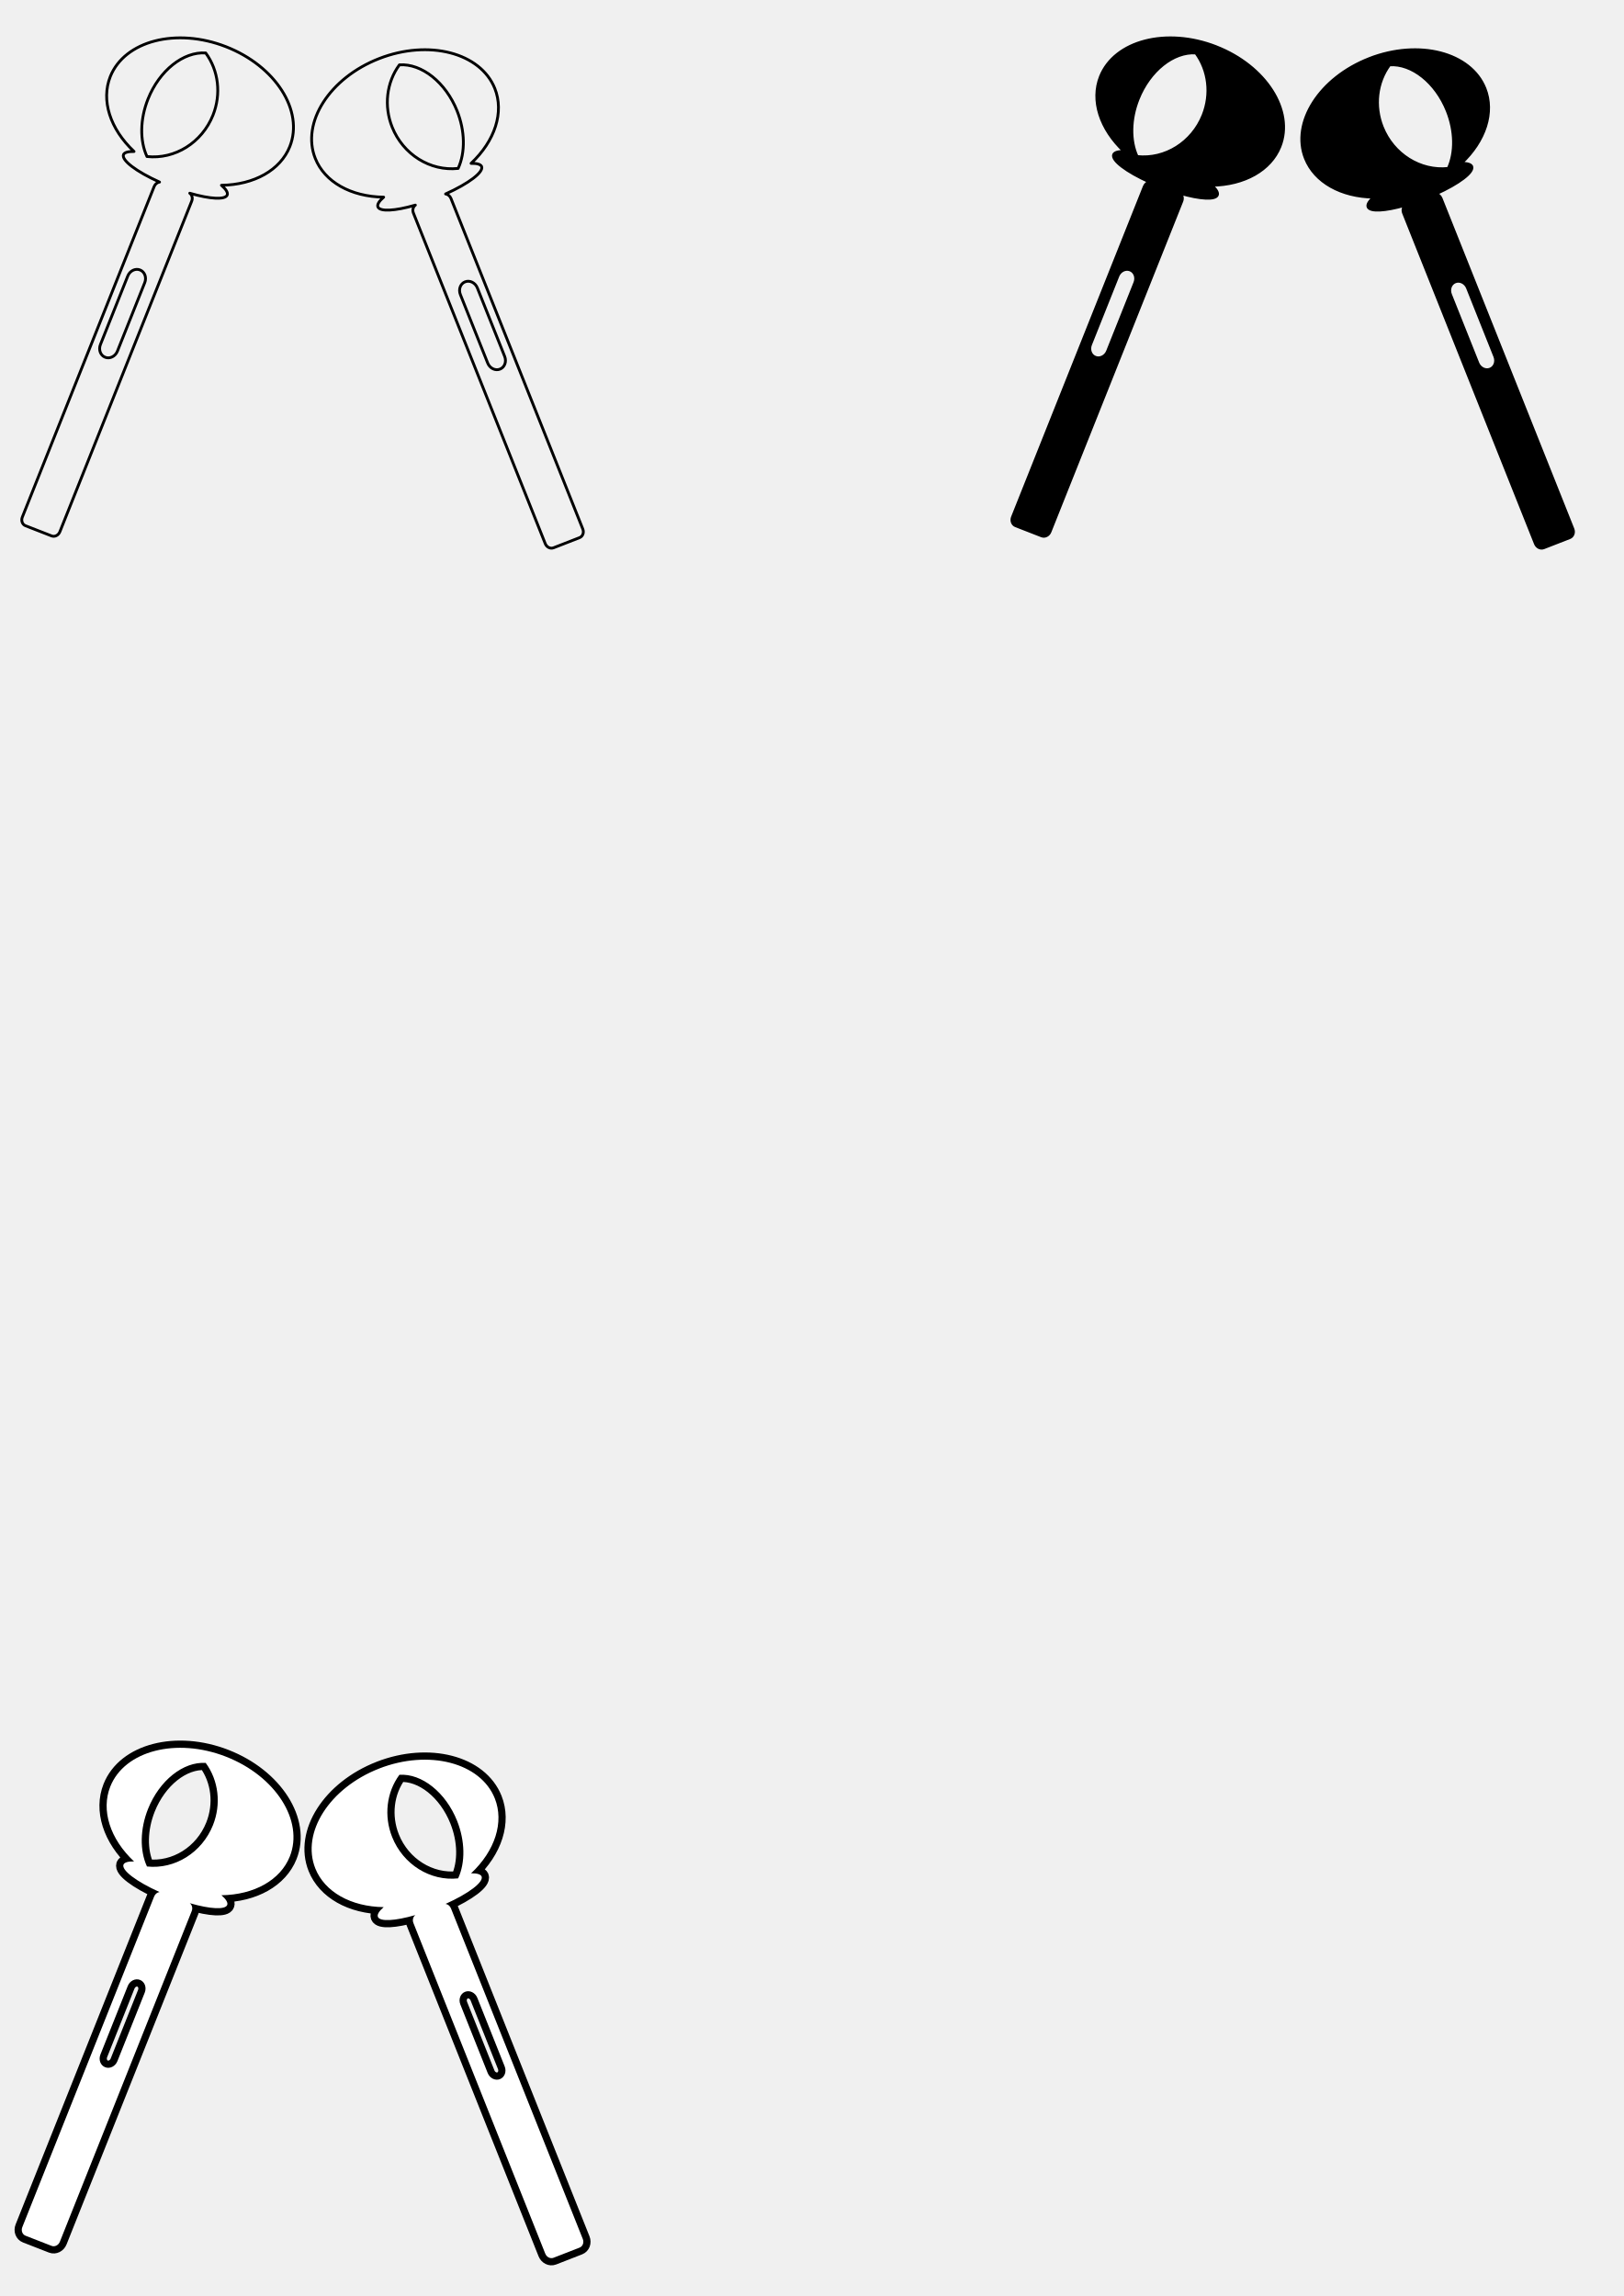
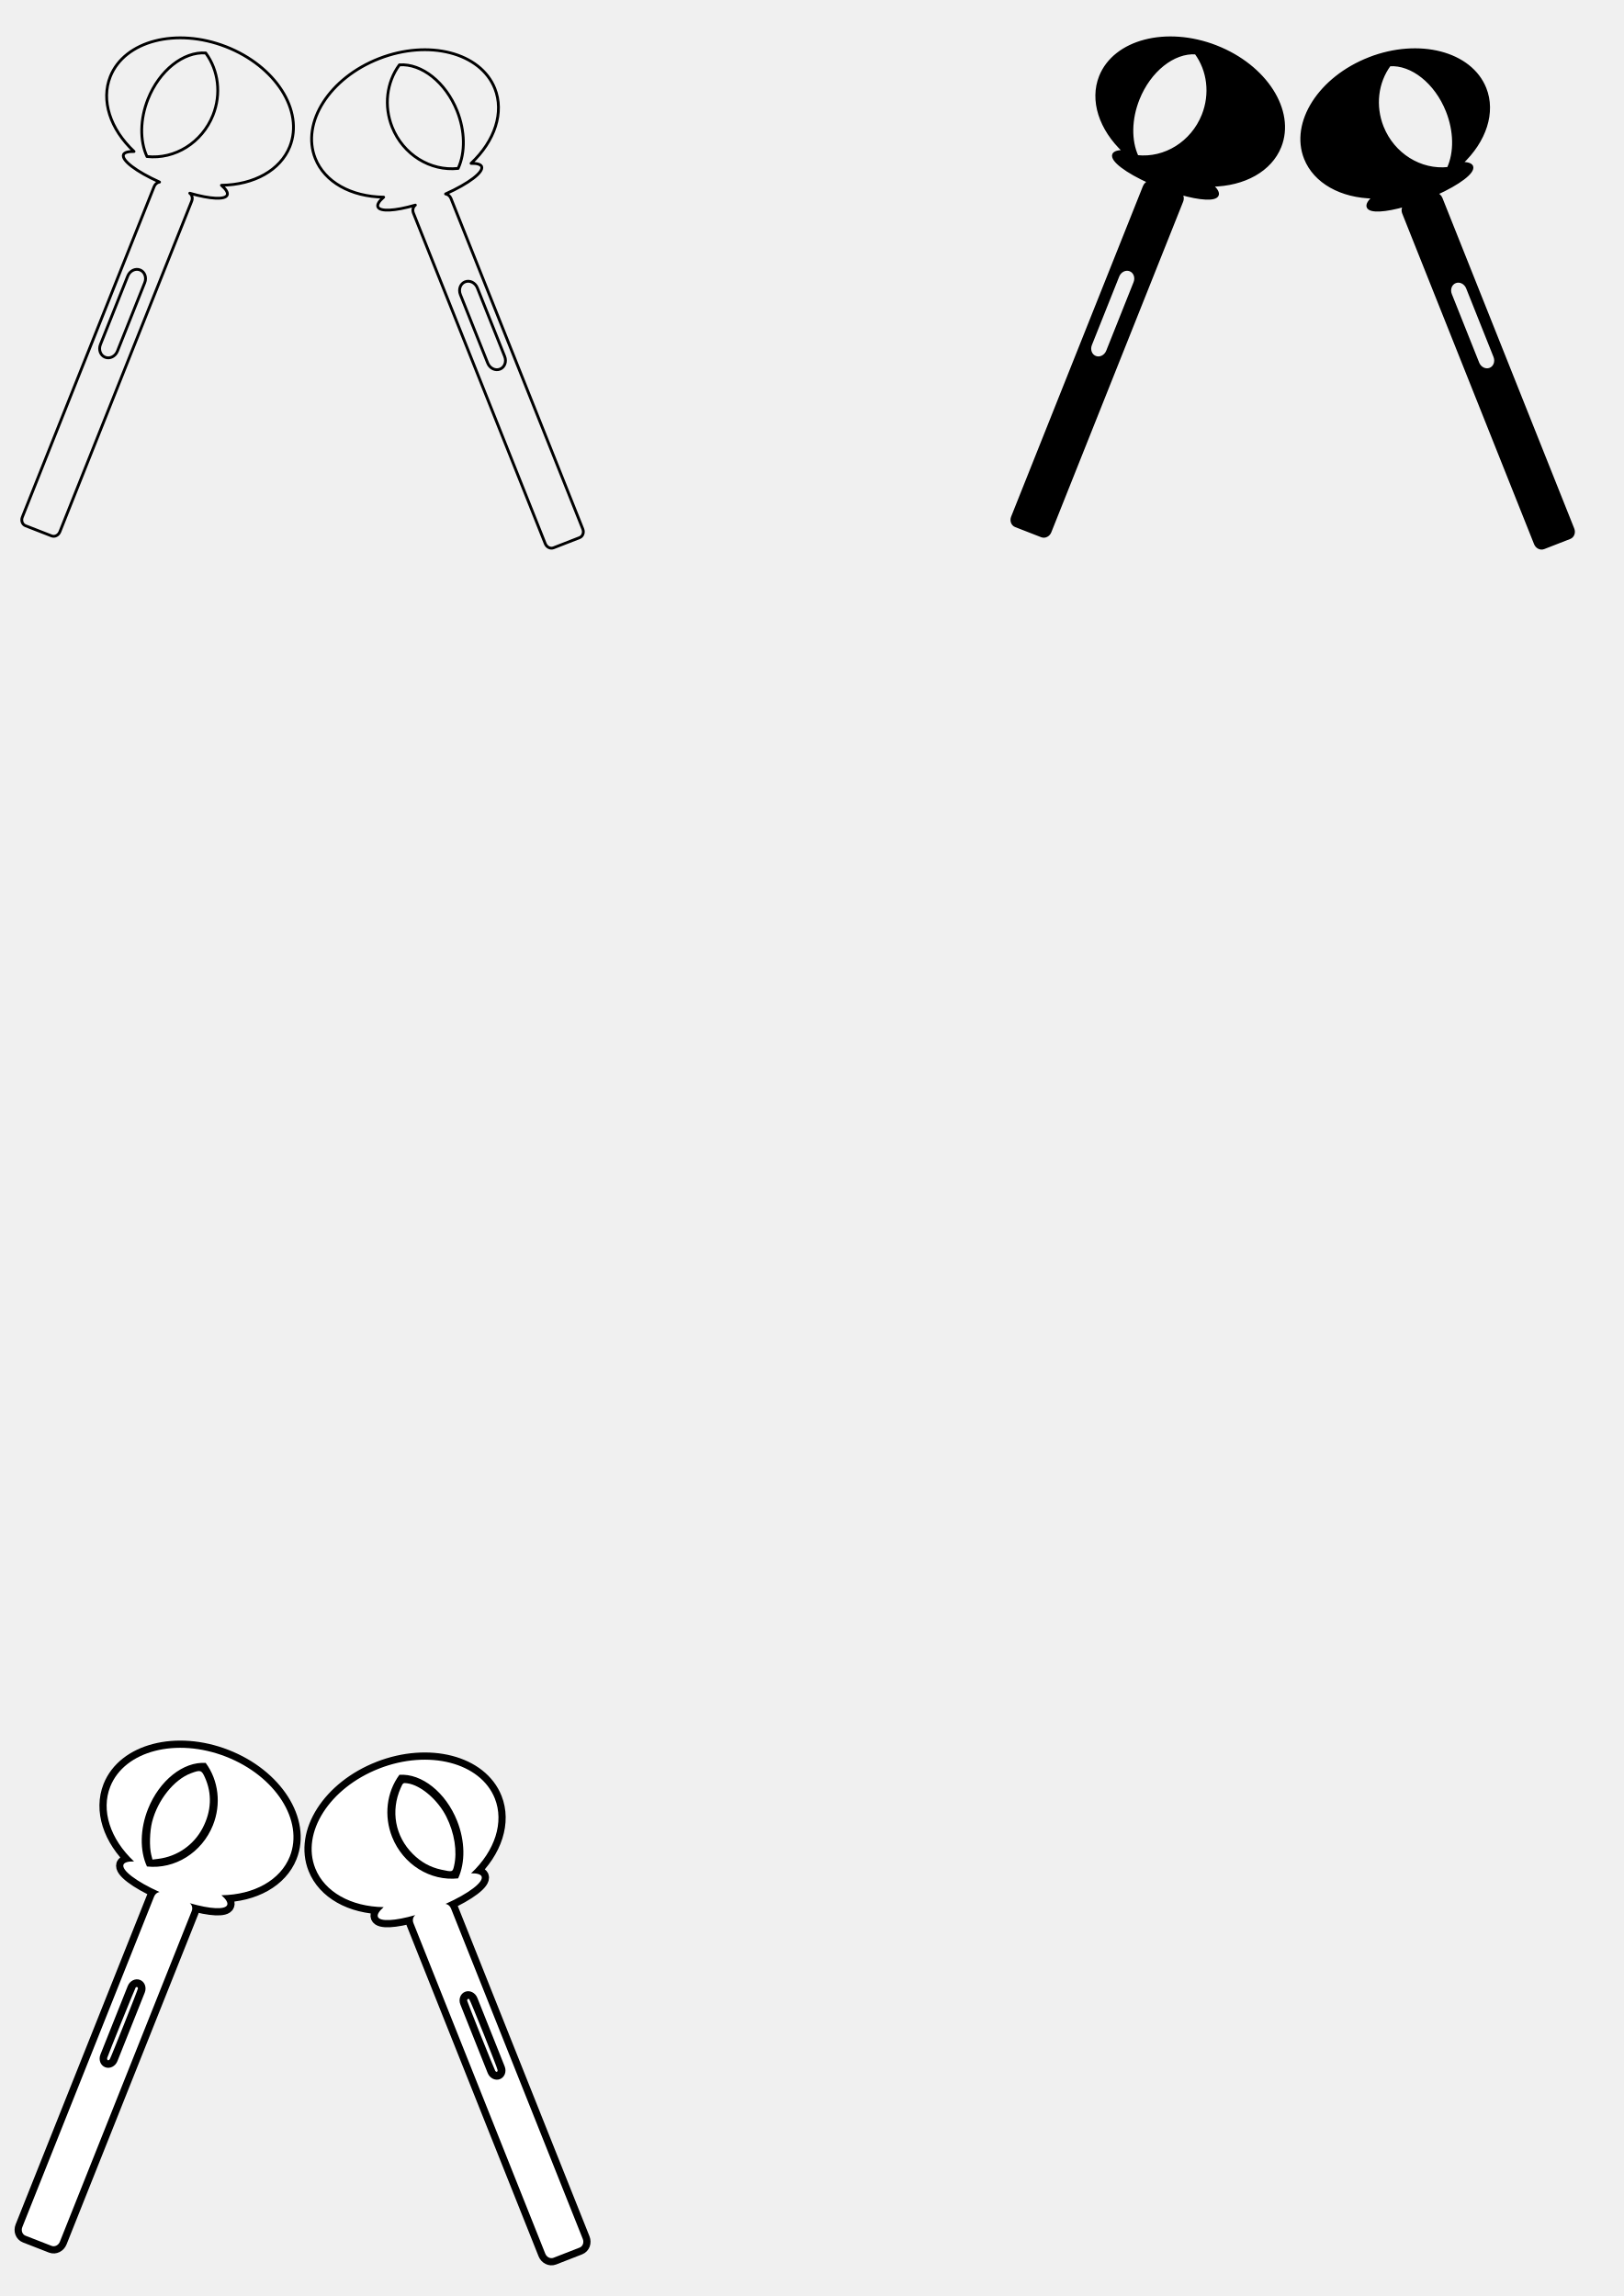
<svg xmlns="http://www.w3.org/2000/svg" width="210mm" height="297mm" viewBox="0 0 210 297" version="1.1" id="svg5">
  <defs id="defs2">
    </defs>
  <g id="layer1">
    <path style="fill:#b3ff80;stroke:#000000;stroke-width:15.417;stroke-linecap:round;stroke-linejoin:round;stroke-dasharray:3.854, 3.854;stroke-opacity:0.955;paint-order:stroke markers fill" d="" id="path1715" transform="scale(0.2645833)" />
    <path id="path2103" style="fill:none;fill-rule:evenodd;stroke:#000000;stroke-width:0.365;stroke-linecap:round;stroke-linejoin:round;paint-order:stroke markers fill" d="m 60.154,36.455 c -0.609,0.237 -0.882,0.972 -0.612,1.648 l 3.532,8.858 c 0.269,0.676 0.976,1.029 1.585,0.791 0.609,-0.237 0.882,-0.972 0.612,-1.648 l -3.532,-8.858 c -0.269,-0.676 -0.976,-1.029 -1.585,-0.791 z M 51.656,8.389 a 8.466,6.052 67.8 0 1 7.462,5.956 8.466,6.052 67.8 0 1 0.135,7.44 8.346,7.909 64.353 0 1 -8.534,-5.343 8.346,7.909 64.353 0 1 0.937,-8.053 z m -2.615,-0.813 a 9.039,12.46 69.197 0 1 14.957,3.872 9.039,12.46 69.197 0 1 -3.071,9.685 1.658,7.197 68.73 0 1 1.361,0.401 1.658,7.197 68.73 0 1 -4.66,3.554 c 0.294,0.043 0.568,0.256 0.696,0.577 l 17.051,42.766 c 0.182,0.458 -0.002,0.955 -0.415,1.116 l -3.368,1.313 c -0.412,0.161 -0.891,-0.078 -1.073,-0.536 l -17.051,-42.766 c -0.156,-0.392 -0.042,-0.813 0.253,-1.026 A 1.658,7.197 68.73 0 1 48.875,26.761 1.658,7.197 68.73 0 1 49.621,25.504 9.039,12.46 69.197 0 1 40.779,20.498 9.039,12.46 69.197 0 1 49.041,7.576 Z M 18.107,34.918 c 0.609,0.237 0.882,0.972 0.612,1.648 l -3.532,8.858 c -0.269,0.676 -0.976,1.029 -1.585,0.791 -0.609,-0.237 -0.882,-0.972 -0.612,-1.648 l 3.532,-8.858 c 0.269,-0.676 0.976,-1.029 1.585,-0.791 z M 26.605,6.852 a 6.052,8.466 22.2 0 0 -7.462,5.956 6.052,8.466 22.2 0 0 -0.135,7.44 7.909,8.346 25.647 0 0 8.534,-5.343 7.909,8.346 25.647 0 0 -0.937,-8.053 z m 2.615,-0.813 a 12.46,9.039 20.803 0 0 -14.957,3.872 12.46,9.039 20.803 0 0 3.071,9.685 7.197,1.658 21.27 0 0 -1.361,0.401 7.197,1.658 21.27 0 0 4.66,3.554 c -0.294,0.043 -0.568,0.256 -0.696,0.577 L 2.887,66.893 c -0.182,0.458 0.002,0.955 0.415,1.116 l 3.368,1.313 c 0.412,0.161 0.891,-0.078 1.073,-0.536 L 24.794,26.019 c 0.156,-0.392 0.042,-0.813 -0.253,-1.026 a 7.197,1.658 21.27 0 0 4.845,0.231 7.197,1.658 21.27 0 0 -0.746,-1.257 12.46,9.039 20.803 0 0 8.841,-5.006 12.46,9.039 20.803 0 0 -8.261,-12.922 z" />
  </g>
  <g id="layer2">
    <path id="path828" style="fill:#000000;fill-rule:evenodd;stroke:#000000;stroke-width:0.365;stroke-linecap:round;stroke-linejoin:round;paint-order:stroke markers fill" d="m 188.213,36.455 c -0.609,0.237 -0.882,0.972 -0.612,1.648 l 3.532,8.858 c 0.269,0.676 0.976,1.029 1.585,0.791 0.609,-0.237 0.882,-0.972 0.612,-1.648 l -3.532,-8.858 c -0.269,-0.676 -0.976,-1.029 -1.585,-0.791 z M 179.715,8.389 a 8.466,6.052 67.8 0 1 7.462,5.956 8.466,6.052 67.8 0 1 0.135,7.44 8.346,7.909 64.353 0 1 -8.534,-5.343 8.346,7.909 64.353 0 1 0.937,-8.053 z m -2.615,-0.813 a 9.039,12.46 69.197 0 1 14.957,3.872 9.039,12.46 69.197 0 1 -3.071,9.685 1.658,7.197 68.73 0 1 1.361,0.401 1.658,7.197 68.73 0 1 -4.66,3.554 c 0.294,0.043 0.568,0.256 0.696,0.577 l 17.051,42.766 c 0.182,0.458 -0.002,0.955 -0.415,1.116 l -3.368,1.313 c -0.412,0.161 -0.891,-0.078 -1.073,-0.536 l -17.051,-42.766 c -0.156,-0.392 -0.042,-0.813 0.253,-1.026 a 1.658,7.197 68.73 0 1 -4.845,0.231 1.658,7.197 68.73 0 1 0.746,-1.257 9.039,12.46 69.197 0 1 -8.841,-5.006 9.039,12.46 69.197 0 1 8.261,-12.922 z M 146.166,34.918 c 0.609,0.237 0.882,0.972 0.612,1.648 l -3.532,8.858 c -0.269,0.676 -0.976,1.029 -1.585,0.791 -0.609,-0.237 -0.882,-0.972 -0.612,-1.648 l 3.532,-8.858 c 0.269,-0.676 0.976,-1.029 1.585,-0.791 z M 154.664,6.852 a 6.052,8.466 22.2 0 0 -7.462,5.956 6.052,8.466 22.2 0 0 -0.135,7.44 7.909,8.346 25.647 0 0 8.534,-5.343 7.909,8.346 25.647 0 0 -0.937,-8.053 z m 2.615,-0.813 a 12.46,9.039 20.803 0 0 -14.957,3.872 12.46,9.039 20.803 0 0 3.071,9.685 7.197,1.658 21.27 0 0 -1.361,0.401 7.197,1.658 21.27 0 0 4.66,3.554 c -0.294,0.043 -0.568,0.256 -0.696,0.577 l -17.051,42.766 c -0.182,0.458 0.002,0.955 0.415,1.116 l 3.368,1.313 c 0.412,0.161 0.891,-0.078 1.073,-0.536 l 17.051,-42.766 c 0.156,-0.392 0.042,-0.813 -0.253,-1.026 a 7.197,1.658 21.27 0 0 4.845,0.231 7.197,1.658 21.27 0 0 -0.746,-1.257 12.46,9.039 20.803 0 0 8.841,-5.006 12.46,9.039 20.803 0 0 -8.261,-12.922 z" />
  </g>
  <g id="layer3">
-     <path id="path838" style="fill:#ffffff;fill-rule:evenodd;stroke:#000000;stroke-width:1.865;stroke-linecap:round;stroke-linejoin:round;paint-order:stroke markers fill;stroke-miterlimit:4;stroke-dasharray:none" d="m 60.154,257.648 c -0.609,0.237 -0.882,0.972 -0.612,1.648 l 3.532,8.858 c 0.269,0.676 0.976,1.029 1.585,0.791 0.609,-0.237 0.882,-0.972 0.612,-1.648 l -3.532,-8.858 c -0.269,-0.676 -0.976,-1.029 -1.585,-0.791 z M 51.656,229.581 a 8.466,6.052 67.8 0 1 7.462,5.956 8.466,6.052 67.8 0 1 0.135,7.44 8.346,7.909 64.353 0 1 -8.534,-5.343 8.346,7.909 64.353 0 1 0.937,-8.053 z m -2.615,-0.813 a 9.039,12.46 69.197 0 1 14.957,3.872 9.039,12.46 69.197 0 1 -3.071,9.685 1.658,7.197 68.73 0 1 1.361,0.401 1.658,7.197 68.73 0 1 -4.66,3.554 c 0.294,0.043 0.568,0.256 0.696,0.577 l 17.051,42.767 c 0.182,0.458 -0.002,0.955 -0.415,1.116 l -3.368,1.313 c -0.412,0.161 -0.891,-0.078 -1.073,-0.536 l -17.051,-42.767 c -0.156,-0.392 -0.042,-0.813 0.253,-1.026 a 1.658,7.197 68.73 0 1 -4.845,0.231 1.658,7.197 68.73 0 1 0.746,-1.257 9.039,12.46 69.197 0 1 -8.841,-5.006 9.039,12.46 69.197 0 1 8.261,-12.922 z M 18.107,256.111 c 0.609,0.237 0.882,0.972 0.612,1.648 l -3.532,8.858 c -0.269,0.676 -0.976,1.029 -1.585,0.791 -0.609,-0.237 -0.882,-0.972 -0.612,-1.648 l 3.532,-8.858 c 0.269,-0.676 0.976,-1.029 1.585,-0.791 z m 8.498,-28.067 a 6.052,8.466 22.2 0 0 -7.462,5.956 6.052,8.466 22.2 0 0 -0.135,7.44 7.909,8.346 25.647 0 0 8.534,-5.343 7.909,8.346 25.647 0 0 -0.937,-8.053 z m 2.615,-0.813 a 12.46,9.039 20.803 0 0 -14.957,3.872 12.46,9.039 20.803 0 0 3.071,9.685 7.197,1.658 21.27 0 0 -1.361,0.401 7.197,1.658 21.27 0 0 4.66,3.554 c -0.294,0.043 -0.568,0.256 -0.696,0.577 L 2.887,288.086 c -0.182,0.458 0.002,0.955 0.415,1.116 l 3.368,1.313 c 0.412,0.161 0.891,-0.078 1.073,-0.536 L 24.794,247.212 c 0.156,-0.392 0.042,-0.813 -0.253,-1.026 a 7.197,1.658 21.27 0 0 4.845,0.231 7.197,1.658 21.27 0 0 -0.746,-1.257 12.46,9.039 20.803 0 0 8.841,-5.006 12.46,9.039 20.803 0 0 -8.261,-12.922 z" />
+     <g id="g1108">
+       <path id="path838" style="fill:#ffffff;fill-rule:evenodd;stroke:#000000;stroke-width:1.865;stroke-linecap:round;stroke-linejoin:round;stroke-miterlimit:4;stroke-dasharray:none;paint-order:stroke markers fill" d="m 60.154,257.648 c -0.609,0.237 -0.882,0.972 -0.612,1.648 l 3.532,8.858 c 0.269,0.676 0.976,1.029 1.585,0.791 0.609,-0.237 0.882,-0.972 0.612,-1.648 l -3.532,-8.858 c -0.269,-0.676 -0.976,-1.029 -1.585,-0.791 z M 51.656,229.581 a 8.466,6.052 67.8 0 1 7.462,5.956 8.466,6.052 67.8 0 1 0.135,7.44 8.346,7.909 64.353 0 1 -8.534,-5.343 8.346,7.909 64.353 0 1 0.937,-8.053 z m -2.615,-0.813 a 9.039,12.46 69.197 0 1 14.957,3.872 9.039,12.46 69.197 0 1 -3.071,9.685 1.658,7.197 68.73 0 1 1.361,0.401 1.658,7.197 68.73 0 1 -4.66,3.554 c 0.294,0.043 0.568,0.256 0.696,0.577 l 17.051,42.767 c 0.182,0.458 -0.002,0.955 -0.415,1.116 l -3.368,1.313 c -0.412,0.161 -0.891,-0.078 -1.073,-0.536 l -17.051,-42.767 c -0.156,-0.392 -0.042,-0.813 0.253,-1.026 a 1.658,7.197 68.73 0 1 -4.845,0.231 1.658,7.197 68.73 0 1 0.746,-1.257 9.039,12.46 69.197 0 1 -8.841,-5.006 9.039,12.46 69.197 0 1 8.261,-12.922 z M 18.107,256.111 c 0.609,0.237 0.882,0.972 0.612,1.648 l -3.532,8.858 c -0.269,0.676 -0.976,1.029 -1.585,0.791 -0.609,-0.237 -0.882,-0.972 -0.612,-1.648 l 3.532,-8.858 c 0.269,-0.676 0.976,-1.029 1.585,-0.791 z m 8.498,-28.067 a 6.052,8.466 22.2 0 0 -7.462,5.956 6.052,8.466 22.2 0 0 -0.135,7.44 7.909,8.346 25.647 0 0 8.534,-5.343 7.909,8.346 25.647 0 0 -0.937,-8.053 z m 2.615,-0.813 a 12.46,9.039 20.803 0 0 -14.957,3.872 12.46,9.039 20.803 0 0 3.071,9.685 7.197,1.658 21.27 0 0 -1.361,0.401 7.197,1.658 21.27 0 0 4.66,3.554 c -0.294,0.043 -0.568,0.256 -0.696,0.577 L 2.887,288.086 c -0.182,0.458 0.002,0.955 0.415,1.116 l 3.368,1.313 c 0.412,0.161 0.891,-0.078 1.073,-0.536 L 24.794,247.212 c 0.156,-0.392 0.042,-0.813 -0.253,-1.026 a 7.197,1.658 21.27 0 0 4.845,0.231 7.197,1.658 21.27 0 0 -0.746,-1.257 12.46,9.039 20.803 0 0 8.841,-5.006 12.46,9.039 20.803 0 0 -8.261,-12.922 z" />
+       <path style="fill:#ffffff;fill-rule:evenodd;stroke:#000000;stroke-width:3.758;stroke-linecap:round;stroke-linejoin:round;paint-order:stroke markers fill" d="m 215.664,914.07 c -5.36,-1.161 -9.854,-3.65 -13.909,-7.705 -8.604,-8.604 -10.868,-20.955 -5.9,-32.186 1.139,-2.576 1.17,-2.597 3.246,-2.319 6.554,0.879 14.966,8.092 19.111,16.387 3.962,7.929 5.376,16.941 3.758,23.952 -0.712,3.085 -0.707,3.084 -6.306,1.871 z" id="path867" transform="scale(0.2645833)" />
+       <path style="fill:#ffffff;fill-rule:evenodd;stroke:#000000;stroke-width:3.758;stroke-linecap:round;stroke-linejoin:round;paint-order:stroke markers fill" d="m 73.919,906.724 c -0.958,-3.804 -0.75,-11.358 0.44,-16.012 2.737,-10.702 10.685,-20.656 18.969,-23.755 4.679,-1.751 5.207,-1.594 6.835,2.034 3.592,8.005 3.2,16.528 -1.141,24.798 -4.324,8.236 -12.401,13.845 -21.594,14.993 l -2.9,0.362 z" id="path906" transform="scale(0.2645833)" />
+       <path style="fill:#ffffff;fill-rule:evenodd;stroke:#000000;stroke-width:1.744;stroke-linecap:round;stroke-linejoin:round;paint-order:stroke markers fill" d="m 242.131,1012.548 c -0.376,-0.441 -13.575,-33.394 -13.763,-34.363 -0.138,-0.71 0.471,-1.19 0.997,-0.785 0.505,0.388 13.839,33.712 13.884,34.697 0.04,0.874 -0.552,1.113 -1.117,0.451 z" id="path945" transform="scale(0.2645833)" />
+       <path style="fill:#ffffff;fill-rule:evenodd;stroke:#000000;stroke-width:1.744;stroke-linecap:round;stroke-linejoin:round;paint-order:stroke markers fill" d="m 52.432,1006.905 c -0.079,-0.206 -0.09,-0.568 -0.024,-0.804 0.36,-1.294 13.64,-34.143 13.919,-34.431 0.435,-0.448 1.114,-0.178 1.114,0.443 0,0.559 -13.181,33.738 -13.746,34.599 -0.426,0.65 -1.051,0.746 -1.263,0.194 z" id="path984" transform="scale(0.2645833)" />
+     </g>
  </g>
  <g id="layer4">
    <g id="g2228" transform="matrix(0.3141954,0,0,0.369354,10.38954,5.878386)" style="stroke-width:3.523;stroke-miterlimit:4;stroke-dasharray:none" />
  </g>
</svg>
